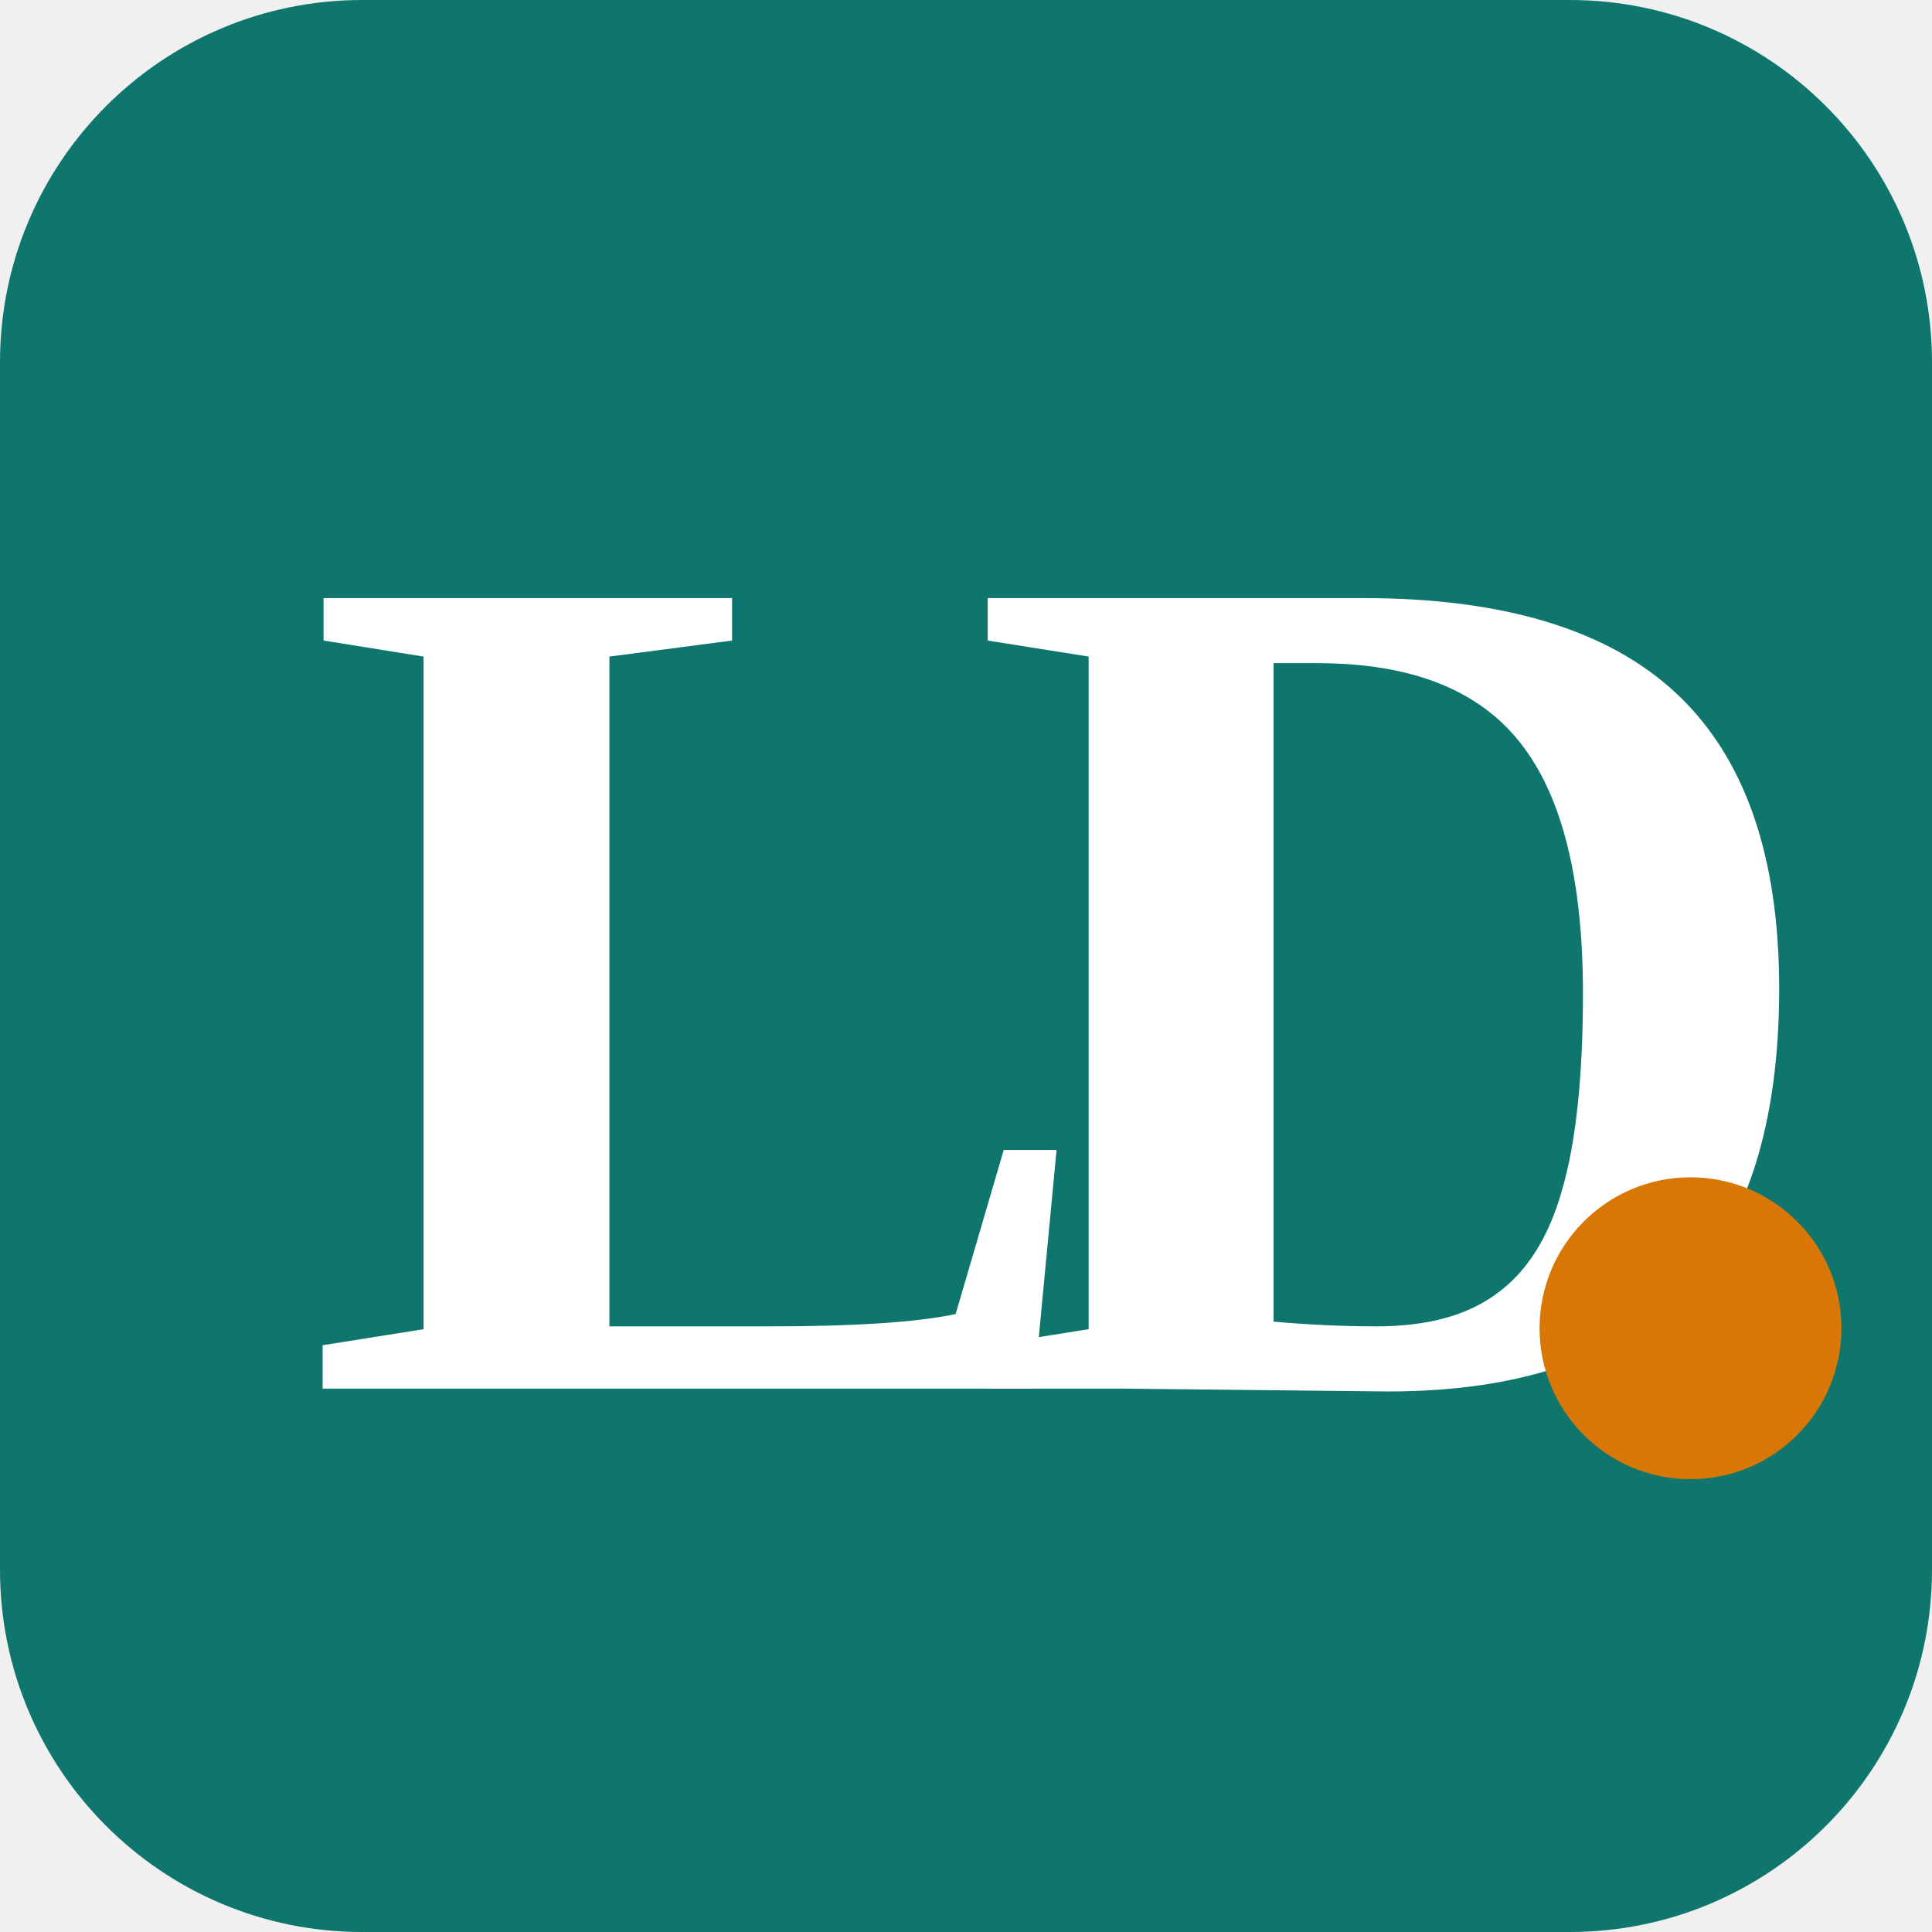
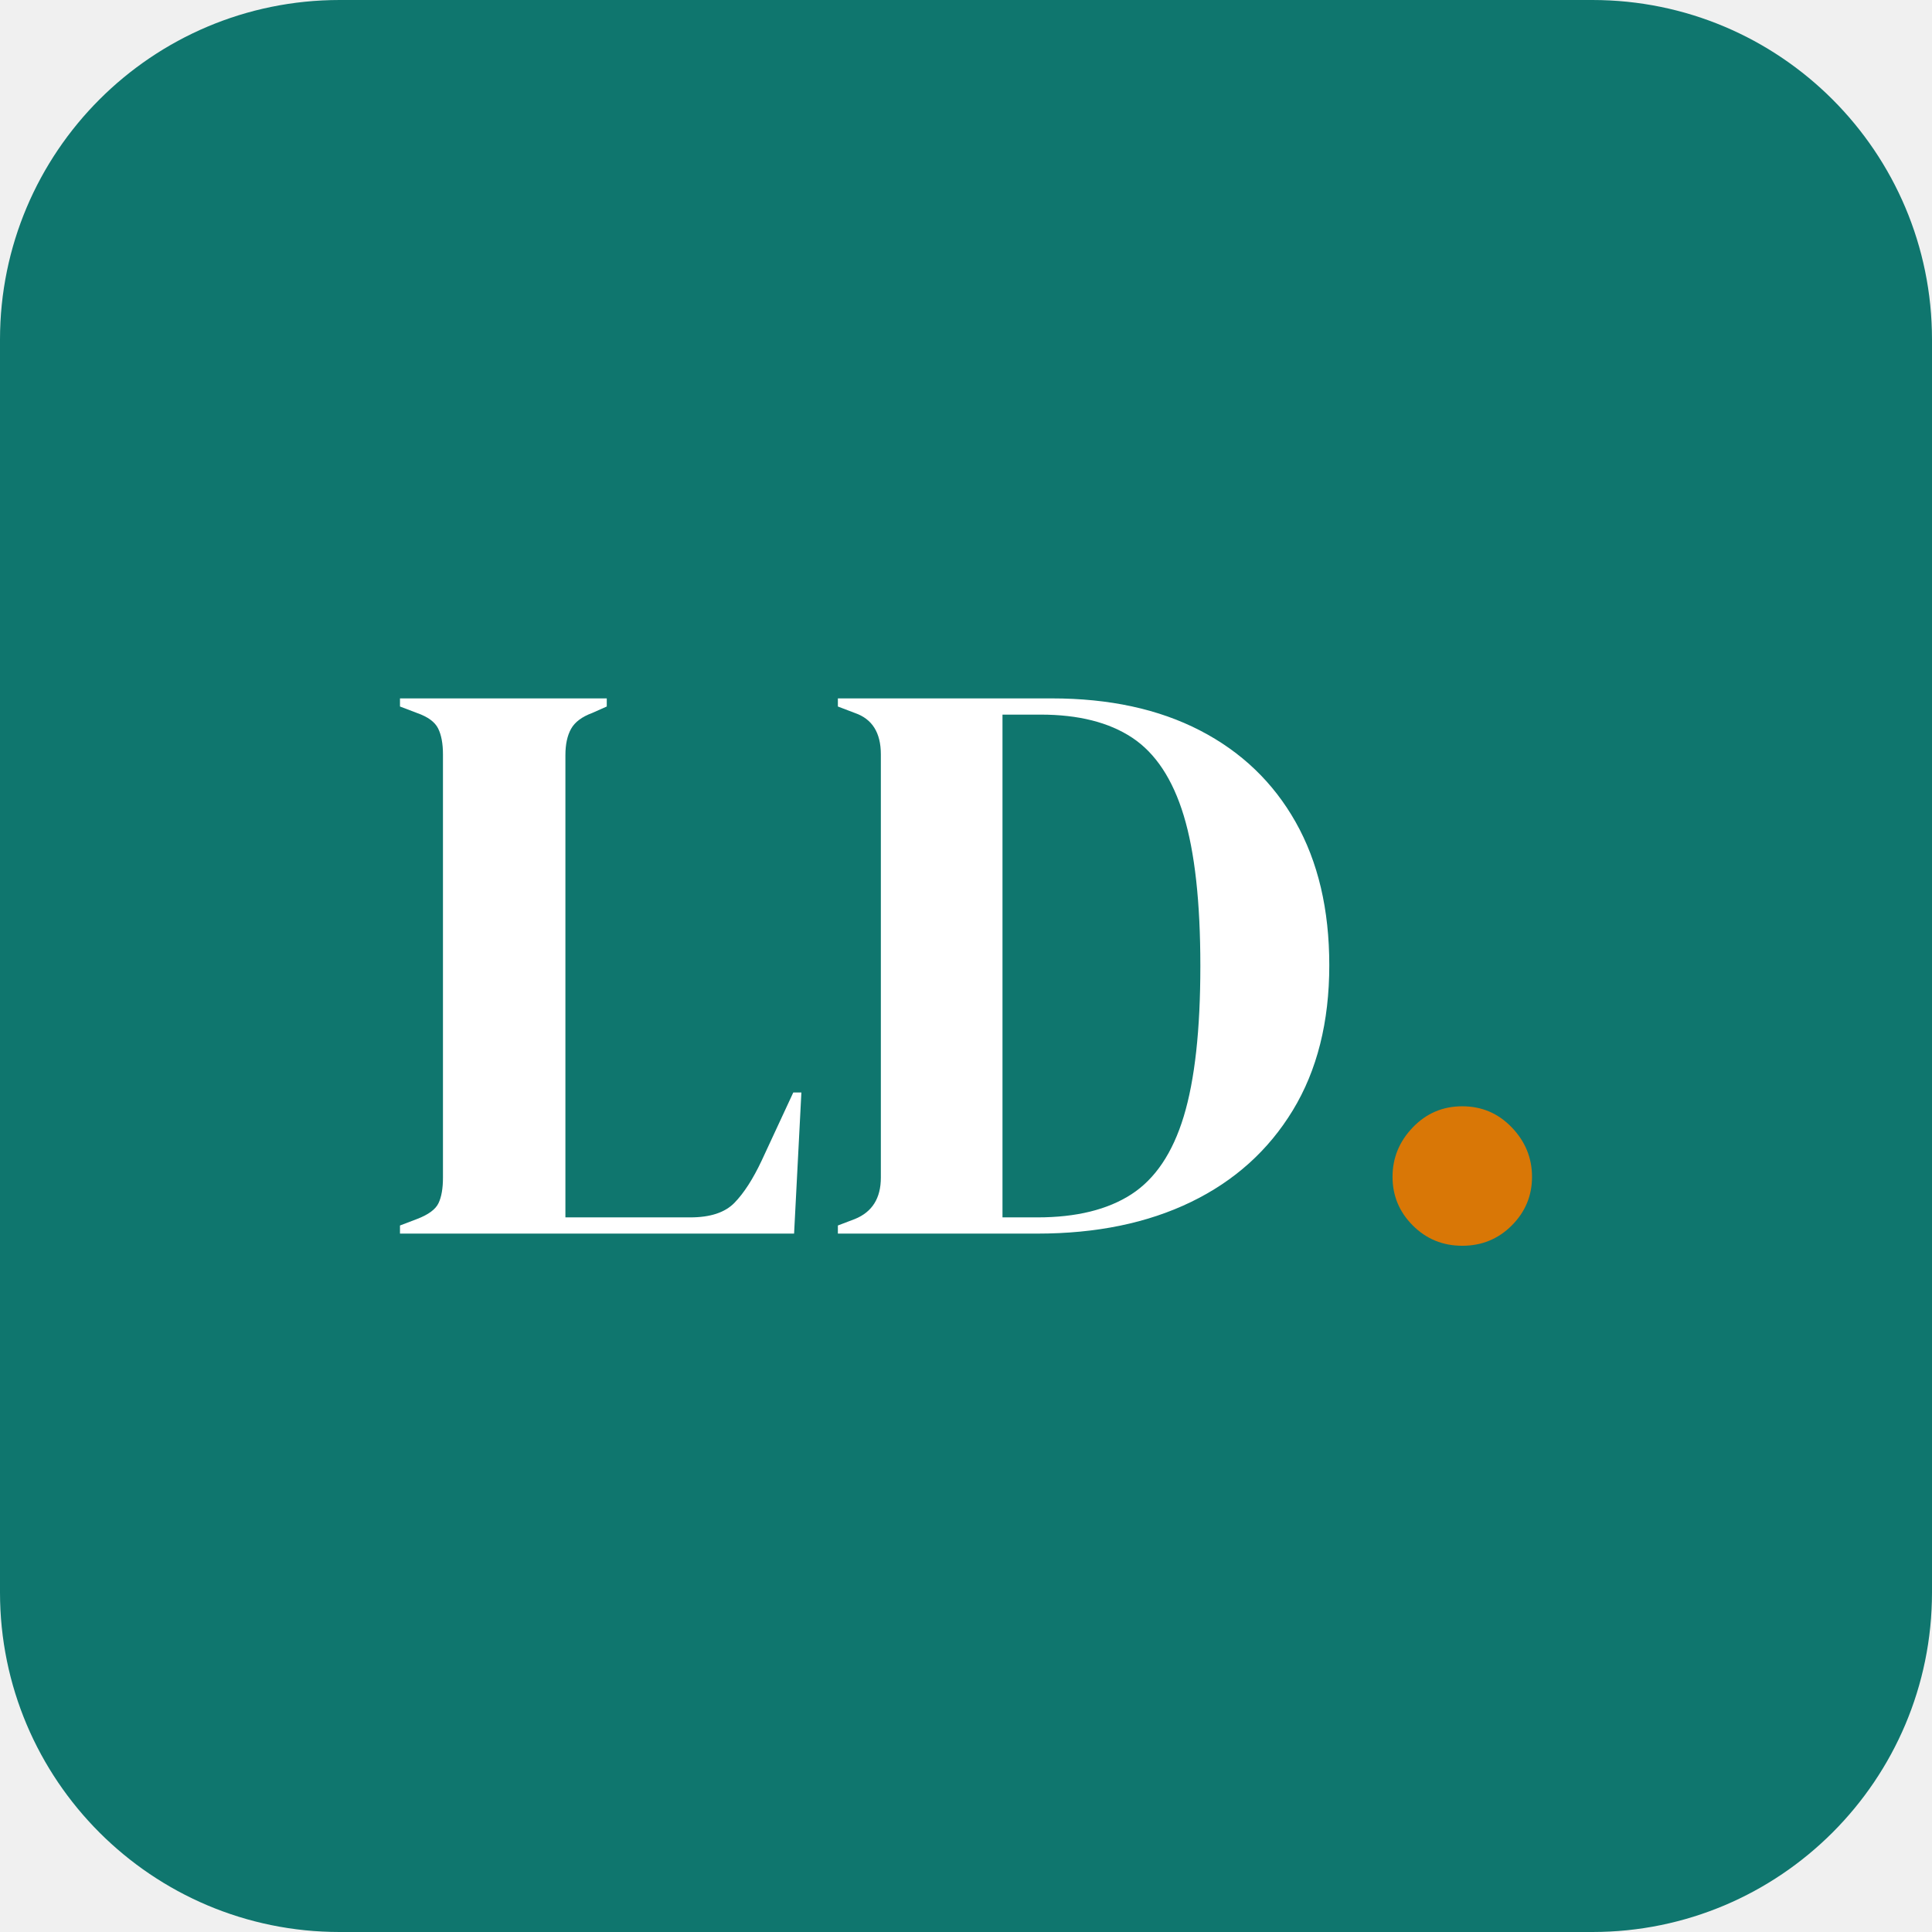
- <svg xmlns="http://www.w3.org/2000/svg" width="32" height="32" viewBox="0 0 32 32">
-   <rect width="32" height="32" rx="6" fill="#0F766E" />
-   <text x="5" y="23" font-family="Georgia, 'Times New Roman', serif" font-weight="bold" font-size="20" fill="#FFFFFF">L</text>
-   <text x="16" y="23" font-family="Georgia, 'Times New Roman', serif" font-weight="bold" font-size="20" fill="#FFFFFF">D</text>
-   <circle cx="28" cy="22" r="2.5" fill="#D97706" />
+ <svg xmlns="http://www.w3.org/2000/svg" viewBox="0 0 1024 1024">
+   <rect width="1024" height="1024" rx="180" ry="180" fill="#0F766E" />
+   <path d="M212.0 653.834V649.536L221.026 646.097Q230.052 642.659 232.415 637.716Q234.779 632.774 234.779 624.178V399.822Q234.779 391.226 232.201 386.069Q229.622 380.911 221.026 377.903L212.0 374.464V370.166H321.599V374.464L313.862 377.903Q305.696 380.911 302.688 386.284Q299.679 391.656 299.679 400.252V645.238H365.868Q381.771 645.238 389.292 637.501Q396.814 629.765 403.691 615.152L420.453 579.049H424.751L420.883 653.834Z" fill="#FFFFFF" />
+   <path d="M444.092 653.834V649.536L453.117 646.097Q466.871 640.51 466.871 624.178V399.822Q466.871 382.63 453.117 377.903L444.092 374.464V370.166H557.559Q603.117 370.166 635.997 387.143Q668.877 404.12 686.713 435.711Q704.55 467.301 704.55 511.57Q704.55 556.699 685.209 588.504Q665.868 620.309 631.269 637.072Q596.67 653.834 549.822 653.834ZM531.341 645.238H549.822Q580.768 645.238 599.679 632.989Q618.59 620.739 627.401 591.728Q636.212 562.716 636.212 512.0Q636.212 461.284 627.401 432.272Q618.59 403.261 600.109 391.011Q581.628 378.762 551.542 378.762H531.341Z" fill="#FFFFFF" />
+   <path d="M775.037 660.281Q759.564 660.281 748.819 649.536Q738.074 638.791 738.074 623.748Q738.074 608.705 748.819 597.53Q759.564 586.355 775.037 586.355Q790.51 586.355 801.255 597.53Q812.0 608.705 812.0 623.748Q812.0 638.791 801.255 649.536Q790.51 660.281 775.037 660.281Z" fill="#D97706" />
</svg>
